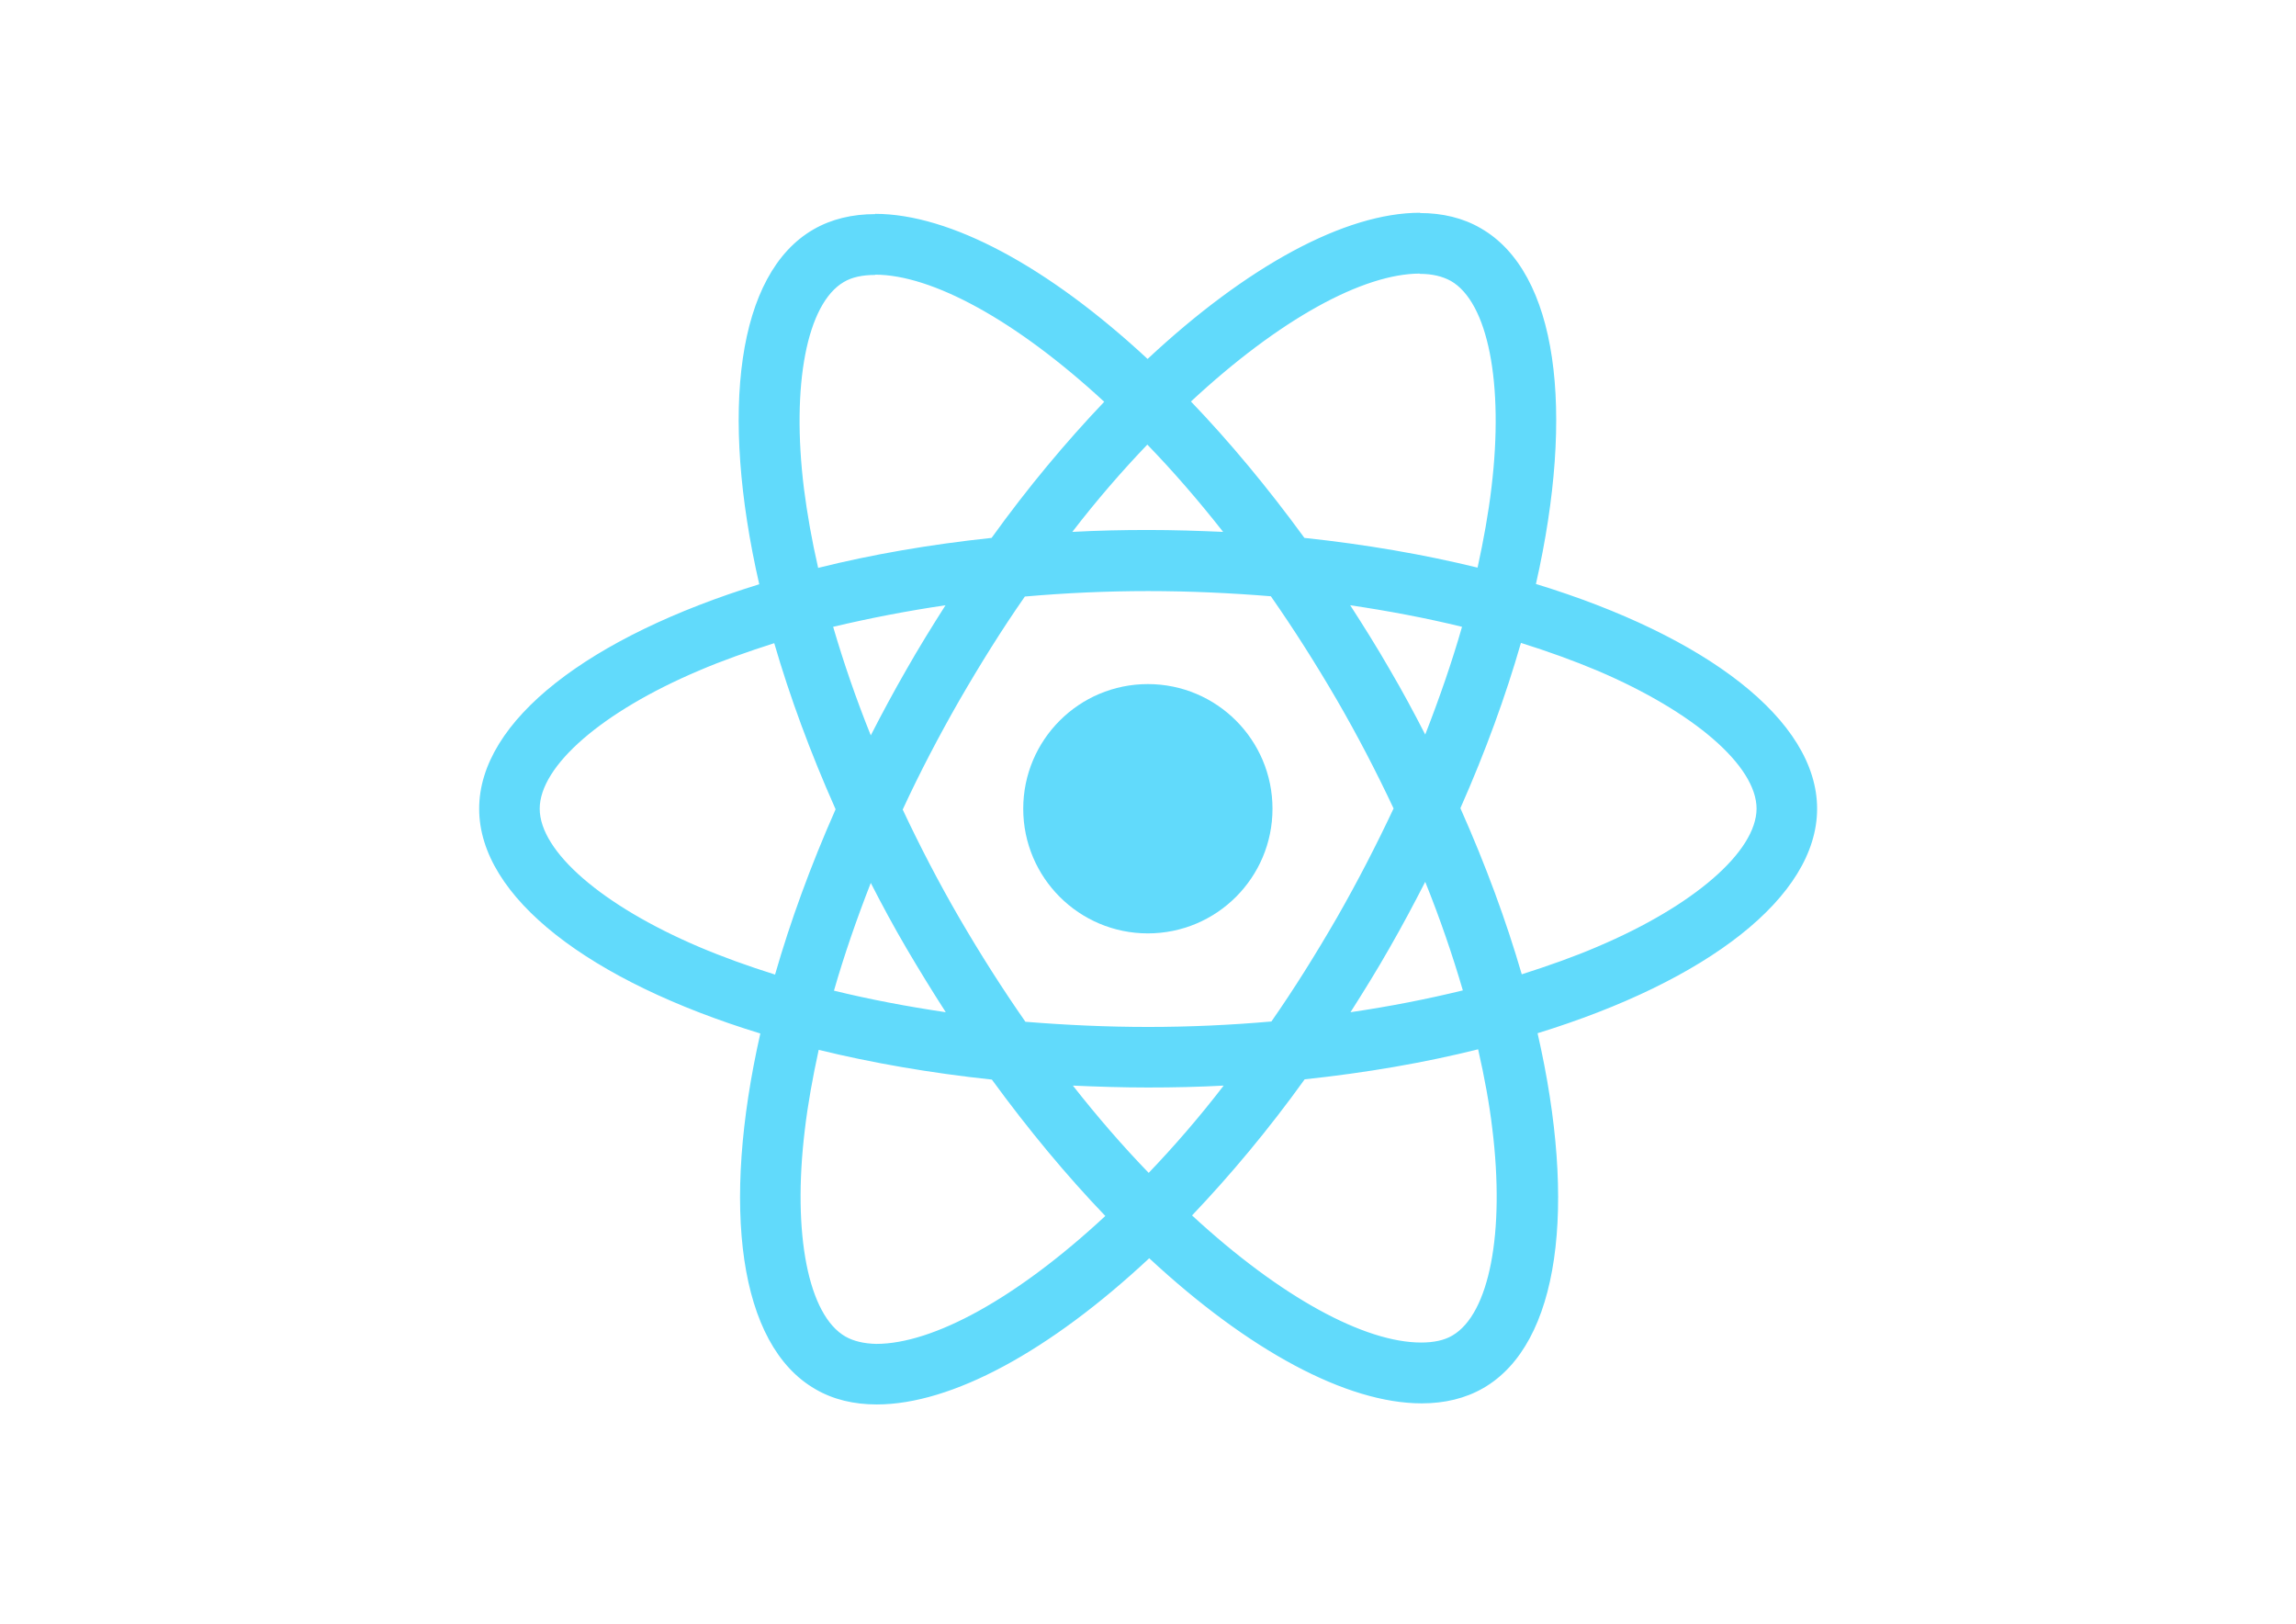
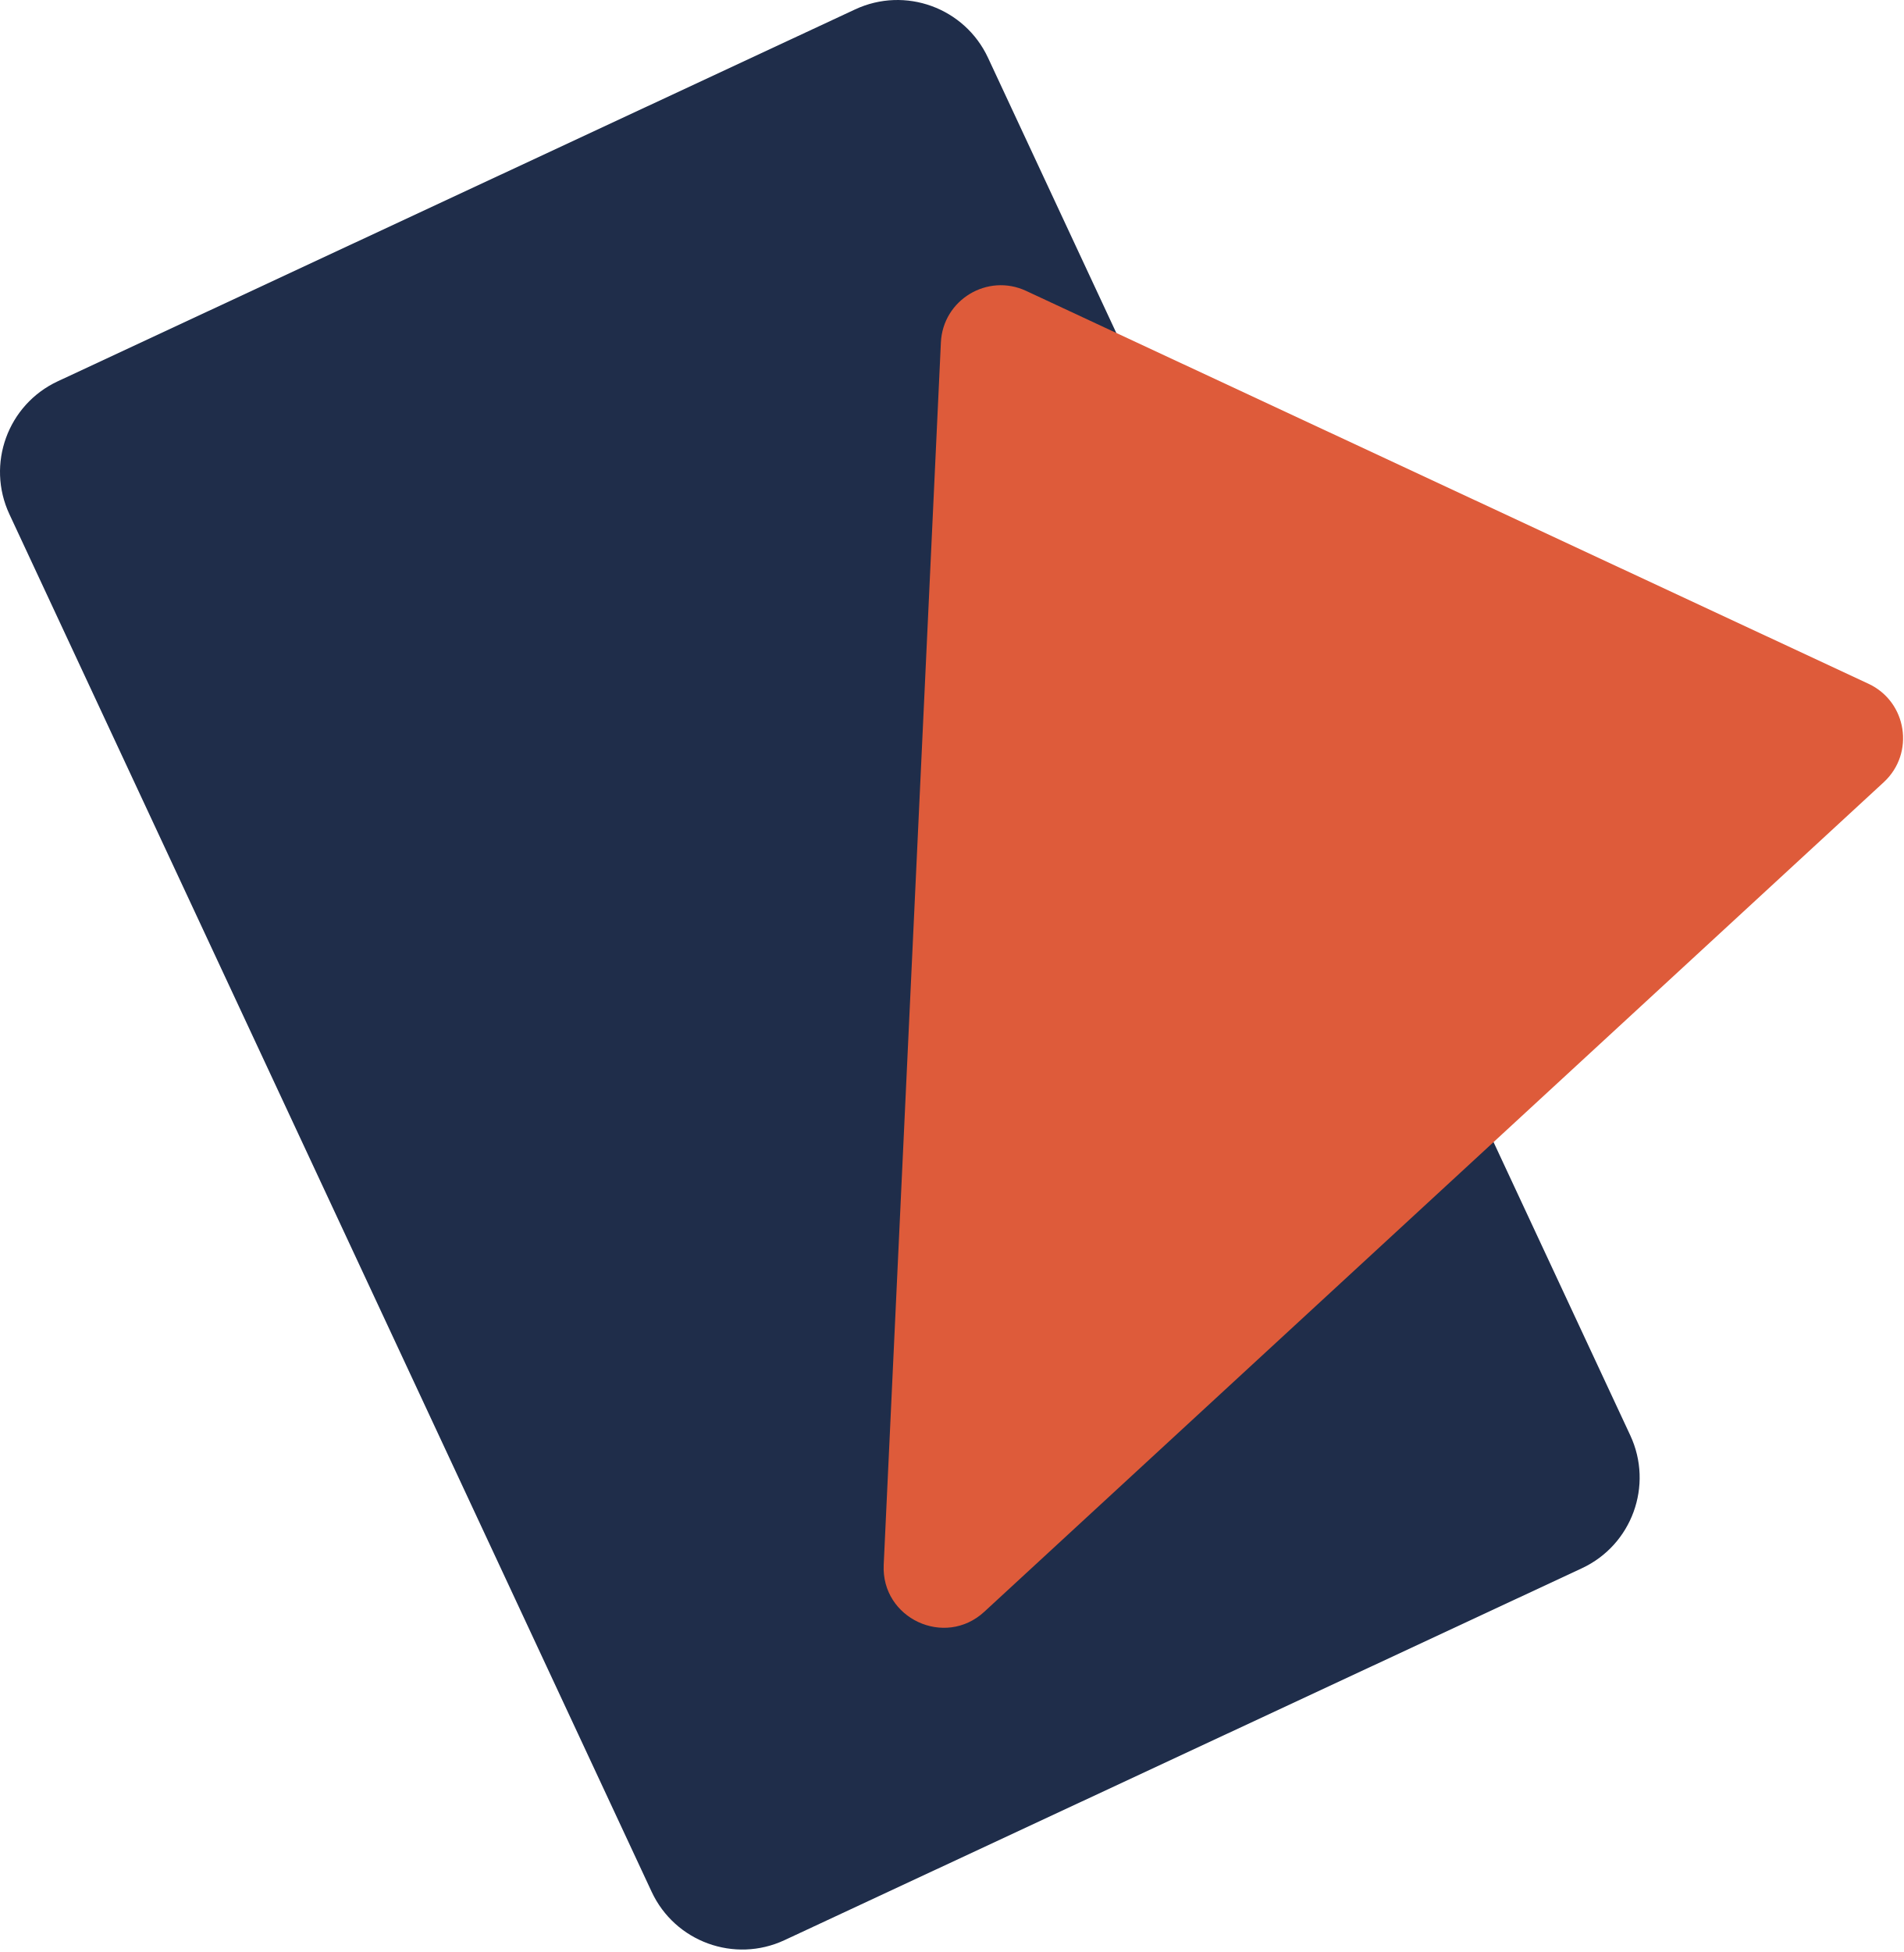
- <svg xmlns="http://www.w3.org/2000/svg" viewBox="0 0 841.9 595.3">
-   <g fill="#61DAFB">
-     <path d="M666.3 296.5c0-32.5-40.7-63.3-103.1-82.4 14.4-63.6 8-114.2-20.2-130.4-6.5-3.8-14.1-5.6-22.4-5.6v22.3c4.6 0 8.3.9 11.4 2.6 13.6 7.8 19.5 37.5 14.9 75.7-1.1 9.4-2.9 19.3-5.1 29.4-19.6-4.8-41-8.5-63.5-10.9-13.5-18.5-27.5-35.3-41.6-50 32.6-30.3 63.2-46.9 84-46.9V78c-27.5 0-63.5 19.6-99.9 53.6-36.4-33.8-72.4-53.2-99.9-53.2v22.3c20.7 0 51.4 16.5 84 46.6-14 14.7-28 31.4-41.3 49.9-22.6 2.4-44 6.1-63.6 11-2.3-10-4-19.7-5.2-29-4.7-38.2 1.1-67.9 14.6-75.8 3-1.8 6.9-2.6 11.5-2.6V78.5c-8.4 0-16 1.8-22.6 5.6-28.1 16.2-34.4 66.7-19.9 130.1-62.2 19.2-102.7 49.9-102.7 82.3 0 32.5 40.7 63.3 103.1 82.4-14.4 63.6-8 114.2 20.2 130.4 6.5 3.8 14.1 5.6 22.5 5.6 27.5 0 63.5-19.6 99.9-53.6 36.4 33.8 72.4 53.2 99.9 53.2 8.4 0 16-1.8 22.6-5.6 28.1-16.2 34.4-66.7 19.9-130.1 62-19.1 102.5-49.9 102.5-82.3zm-130.2-66.7c-3.7 12.9-8.3 26.2-13.5 39.5-4.1-8-8.4-16-13.1-24-4.6-8-9.5-15.8-14.4-23.4 14.2 2.1 27.9 4.7 41 7.9zm-45.8 106.5c-7.8 13.5-15.8 26.3-24.1 38.2-14.9 1.3-30 2-45.2 2-15.1 0-30.2-.7-45-1.9-8.3-11.9-16.4-24.6-24.2-38-7.6-13.1-14.5-26.4-20.8-39.8 6.2-13.4 13.2-26.8 20.7-39.9 7.8-13.5 15.8-26.3 24.1-38.2 14.9-1.3 30-2 45.2-2 15.1 0 30.2.7 45 1.9 8.3 11.9 16.4 24.6 24.2 38 7.6 13.1 14.5 26.4 20.8 39.8-6.3 13.4-13.2 26.8-20.7 39.9zm32.3-13c5.4 13.4 10 26.8 13.8 39.8-13.1 3.2-26.9 5.9-41.2 8 4.9-7.7 9.8-15.6 14.4-23.7 4.6-8 8.9-16.1 13-24.1zM421.2 430c-9.3-9.6-18.6-20.3-27.8-32 9 .4 18.2.7 27.5.7 9.4 0 18.7-.2 27.8-.7-9 11.7-18.3 22.4-27.5 32zm-74.4-58.9c-14.2-2.1-27.9-4.7-41-7.9 3.7-12.9 8.3-26.2 13.5-39.5 4.1 8 8.4 16 13.1 24 4.7 8 9.5 15.8 14.4 23.4zM420.7 163c9.3 9.6 18.6 20.3 27.8 32-9-.4-18.2-.7-27.5-.7-9.4 0-18.7.2-27.8.7 9-11.7 18.3-22.4 27.5-32zm-74 58.9c-4.9 7.7-9.8 15.6-14.4 23.7-4.6 8-8.9 16-13 24-5.4-13.4-10-26.8-13.8-39.8 13.1-3.1 26.9-5.8 41.2-7.9zm-90.5 125.2c-35.4-15.1-58.3-34.9-58.3-50.6 0-15.7 22.9-35.6 58.3-50.6 8.6-3.7 18-7 27.7-10.1 5.7 19.6 13.2 40 22.5 60.9-9.2 20.8-16.6 41.1-22.2 60.6-9.9-3.1-19.3-6.5-28-10.2zM310 490c-13.6-7.8-19.5-37.5-14.9-75.7 1.1-9.4 2.9-19.3 5.1-29.4 19.6 4.8 41 8.5 63.5 10.9 13.5 18.5 27.5 35.3 41.6 50-32.6 30.3-63.2 46.9-84 46.9-4.5-.1-8.3-1-11.3-2.7zm237.2-76.2c4.7 38.2-1.1 67.9-14.6 75.8-3 1.8-6.9 2.6-11.5 2.6-20.7 0-51.4-16.5-84-46.6 14-14.7 28-31.4 41.3-49.9 22.6-2.4 44-6.1 63.6-11 2.3 10.1 4.1 19.8 5.2 29.1zm38.5-66.7c-8.6 3.7-18 7-27.7 10.1-5.7-19.6-13.2-40-22.5-60.9 9.2-20.8 16.6-41.1 22.2-60.6 9.9 3.1 19.3 6.5 28.1 10.2 35.4 15.1 58.3 34.9 58.3 50.6-.1 15.7-23 35.6-58.4 50.6zM320.8 78.4z" />
-     <circle cx="420.9" cy="296.5" r="45.7" />
-     <path d="M520.5 78.1z" />
-   </g>
+ <svg xmlns="http://www.w3.org/2000/svg" width="476" height="488" viewBox="0 0 476 488" fill="none">
+   <path d="M2.348 128.547C-3.487 116.034 1.927 101.159 14.441 95.324L213.828 2.348C226.342 -3.487 241.216 1.927 247.051 14.441L407.646 358.837C413.481 371.351 408.068 386.225 395.554 392.061L196.166 485.037C183.653 490.872 168.778 485.458 162.943 472.944L2.348 128.547Z" fill="#1F2D4A" />
+   <path d="M246.12 402.942C236.262 412.032 220.341 404.608 220.968 391.214L235.267 85.62C235.766 74.961 246.919 68.217 256.59 72.726L467.199 170.935C476.869 175.444 478.872 188.324 471.028 195.557L246.12 402.942Z" fill="#DE5B3A" />
</svg>
